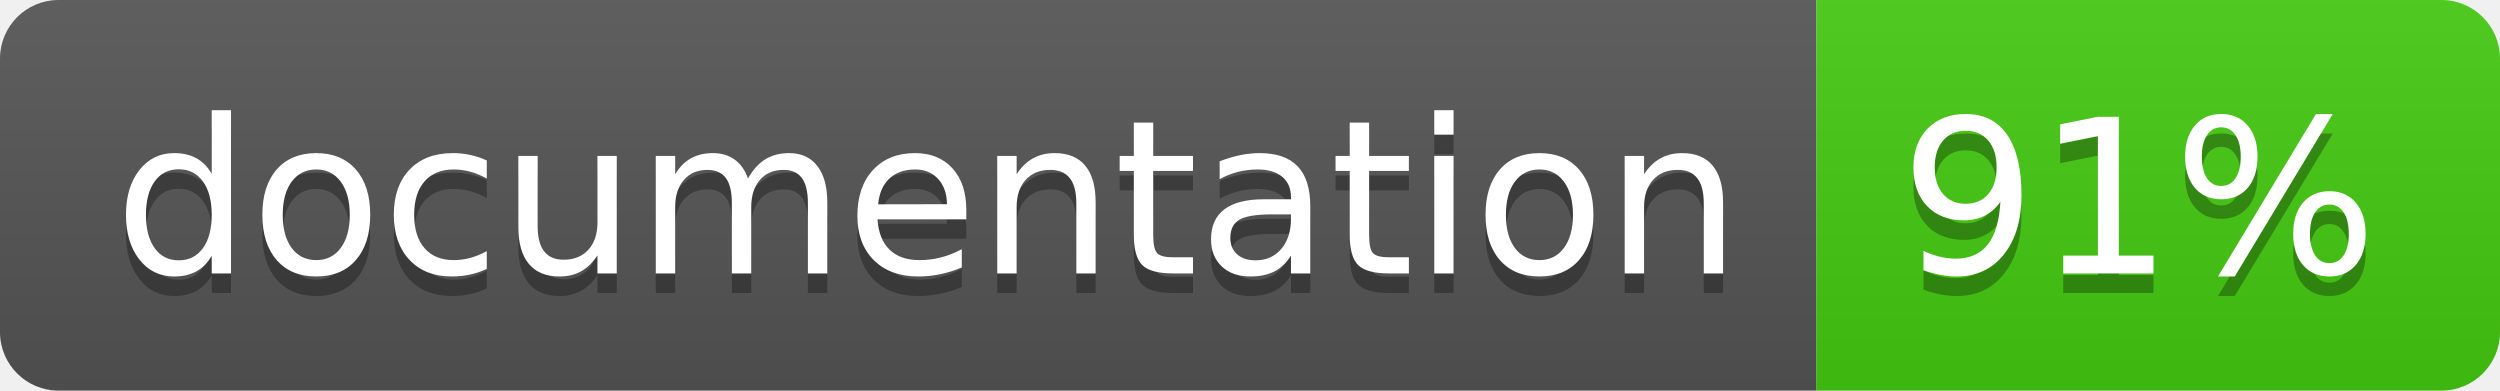
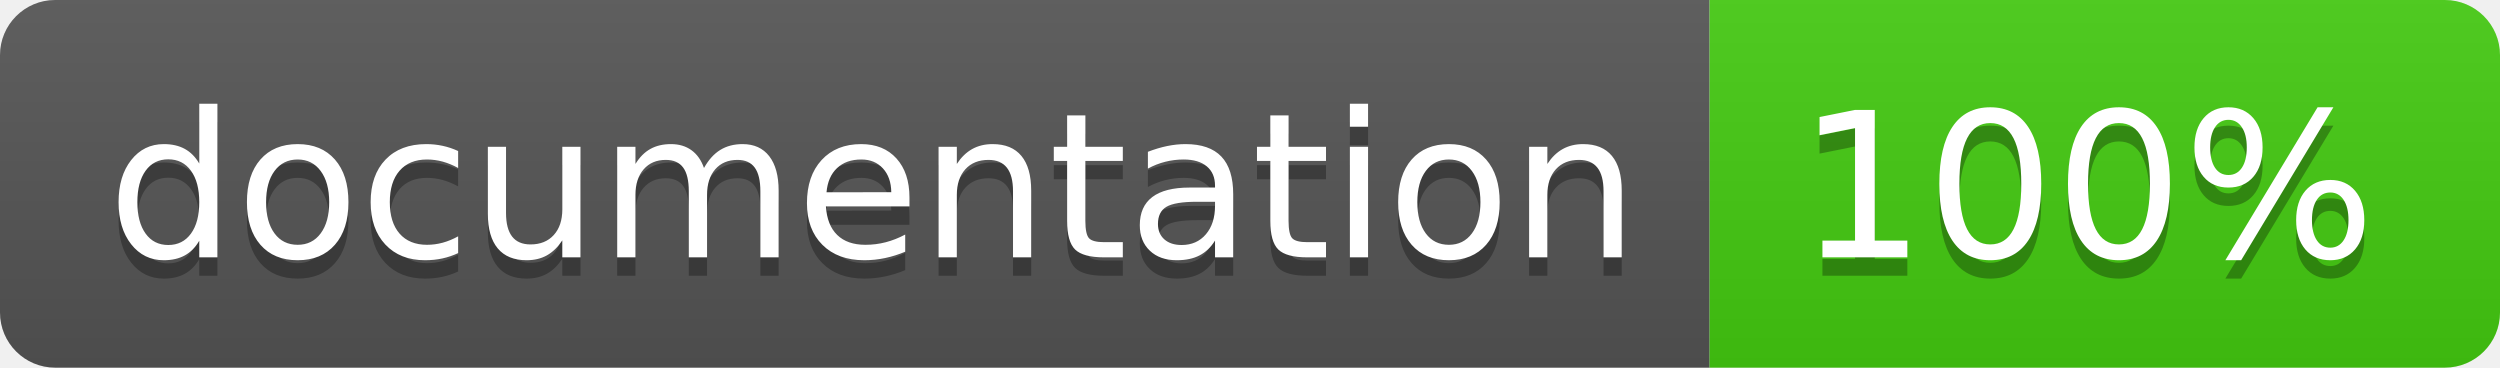
- <svg xmlns="http://www.w3.org/2000/svg" width="128" height="20">
+ <svg xmlns="http://www.w3.org/2000/svg" width="136" height="20">
  <linearGradient id="b" x2="0" y2="100%">
    <stop offset="0" stop-color="#bbb" stop-opacity=".1" />
    <stop offset="1" stop-opacity=".1" />
  </linearGradient>
  <clipPath id="a">
-     <rect width="128" height="20" rx="3" fill="#fff" />
+     <rect width="136" height="20" rx="3" fill="#fff" />
  </clipPath>
  <g clip-path="url(#a)">
    <path fill="#555" d="M0 0h93v20H0z" />
-     <path fill="#4c1" d="M93 0h35v20H93z" />
-     <path fill="url(#b)" d="M0 0h128v20H0z" />
+     <path fill="#4c1" d="M93 0h43v20H93z" />
+     <path fill="url(#b)" d="M0 0h136v20H0z" />
  </g>
  <g fill="#fff" text-anchor="middle" font-family="DejaVu Sans,Verdana,Geneva,sans-serif" font-size="110">
    <text x="475" y="150" fill="#010101" fill-opacity=".3" transform="scale(.1)" textLength="830">
      documentation
    </text>
    <text x="475" y="140" transform="scale(.1)" textLength="830">
      documentation
    </text>
-     <text x="1095" y="150" fill="#010101" fill-opacity=".3" transform="scale(.1)" textLength="250">
-       91%
+     <text x="1135" y="150" fill="#010101" fill-opacity=".3" transform="scale(.1)" textLength="330">
+       100%
    </text>
-     <text x="1095" y="140" transform="scale(.1)" textLength="250">
-       91%
+     <text x="1135" y="140" transform="scale(.1)" textLength="330">
+       100%
    </text>
  </g>
</svg>
